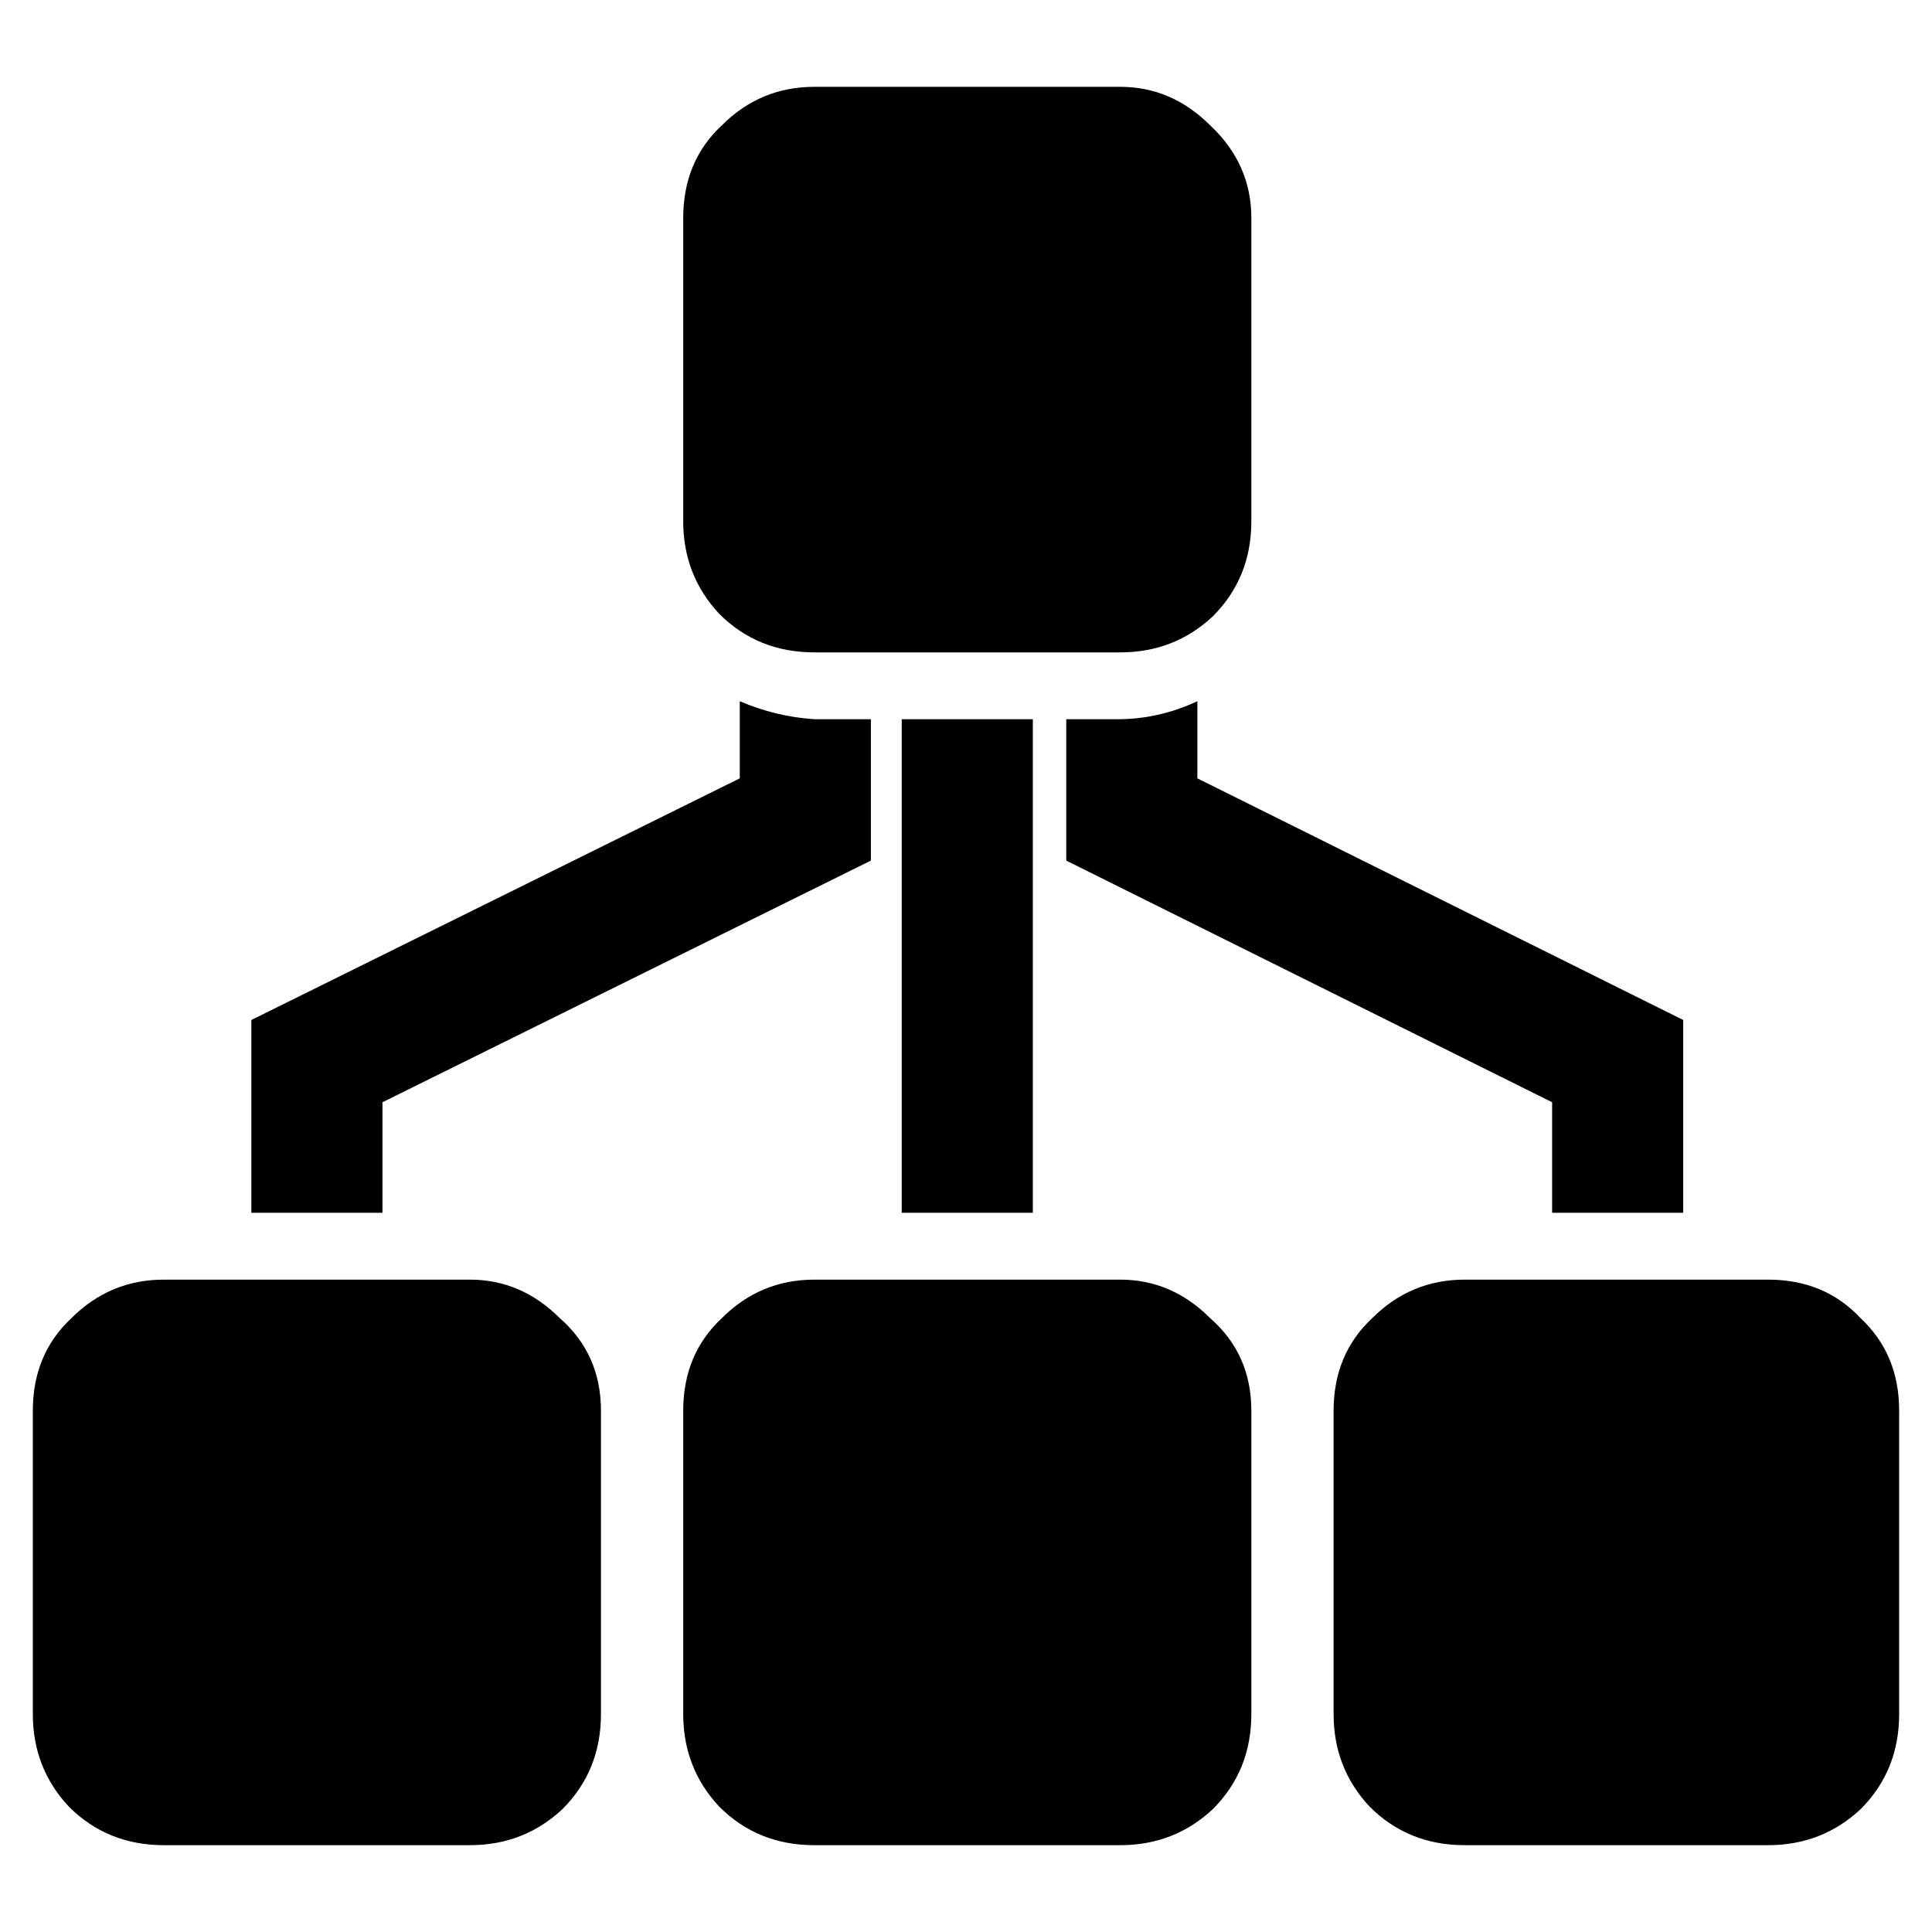
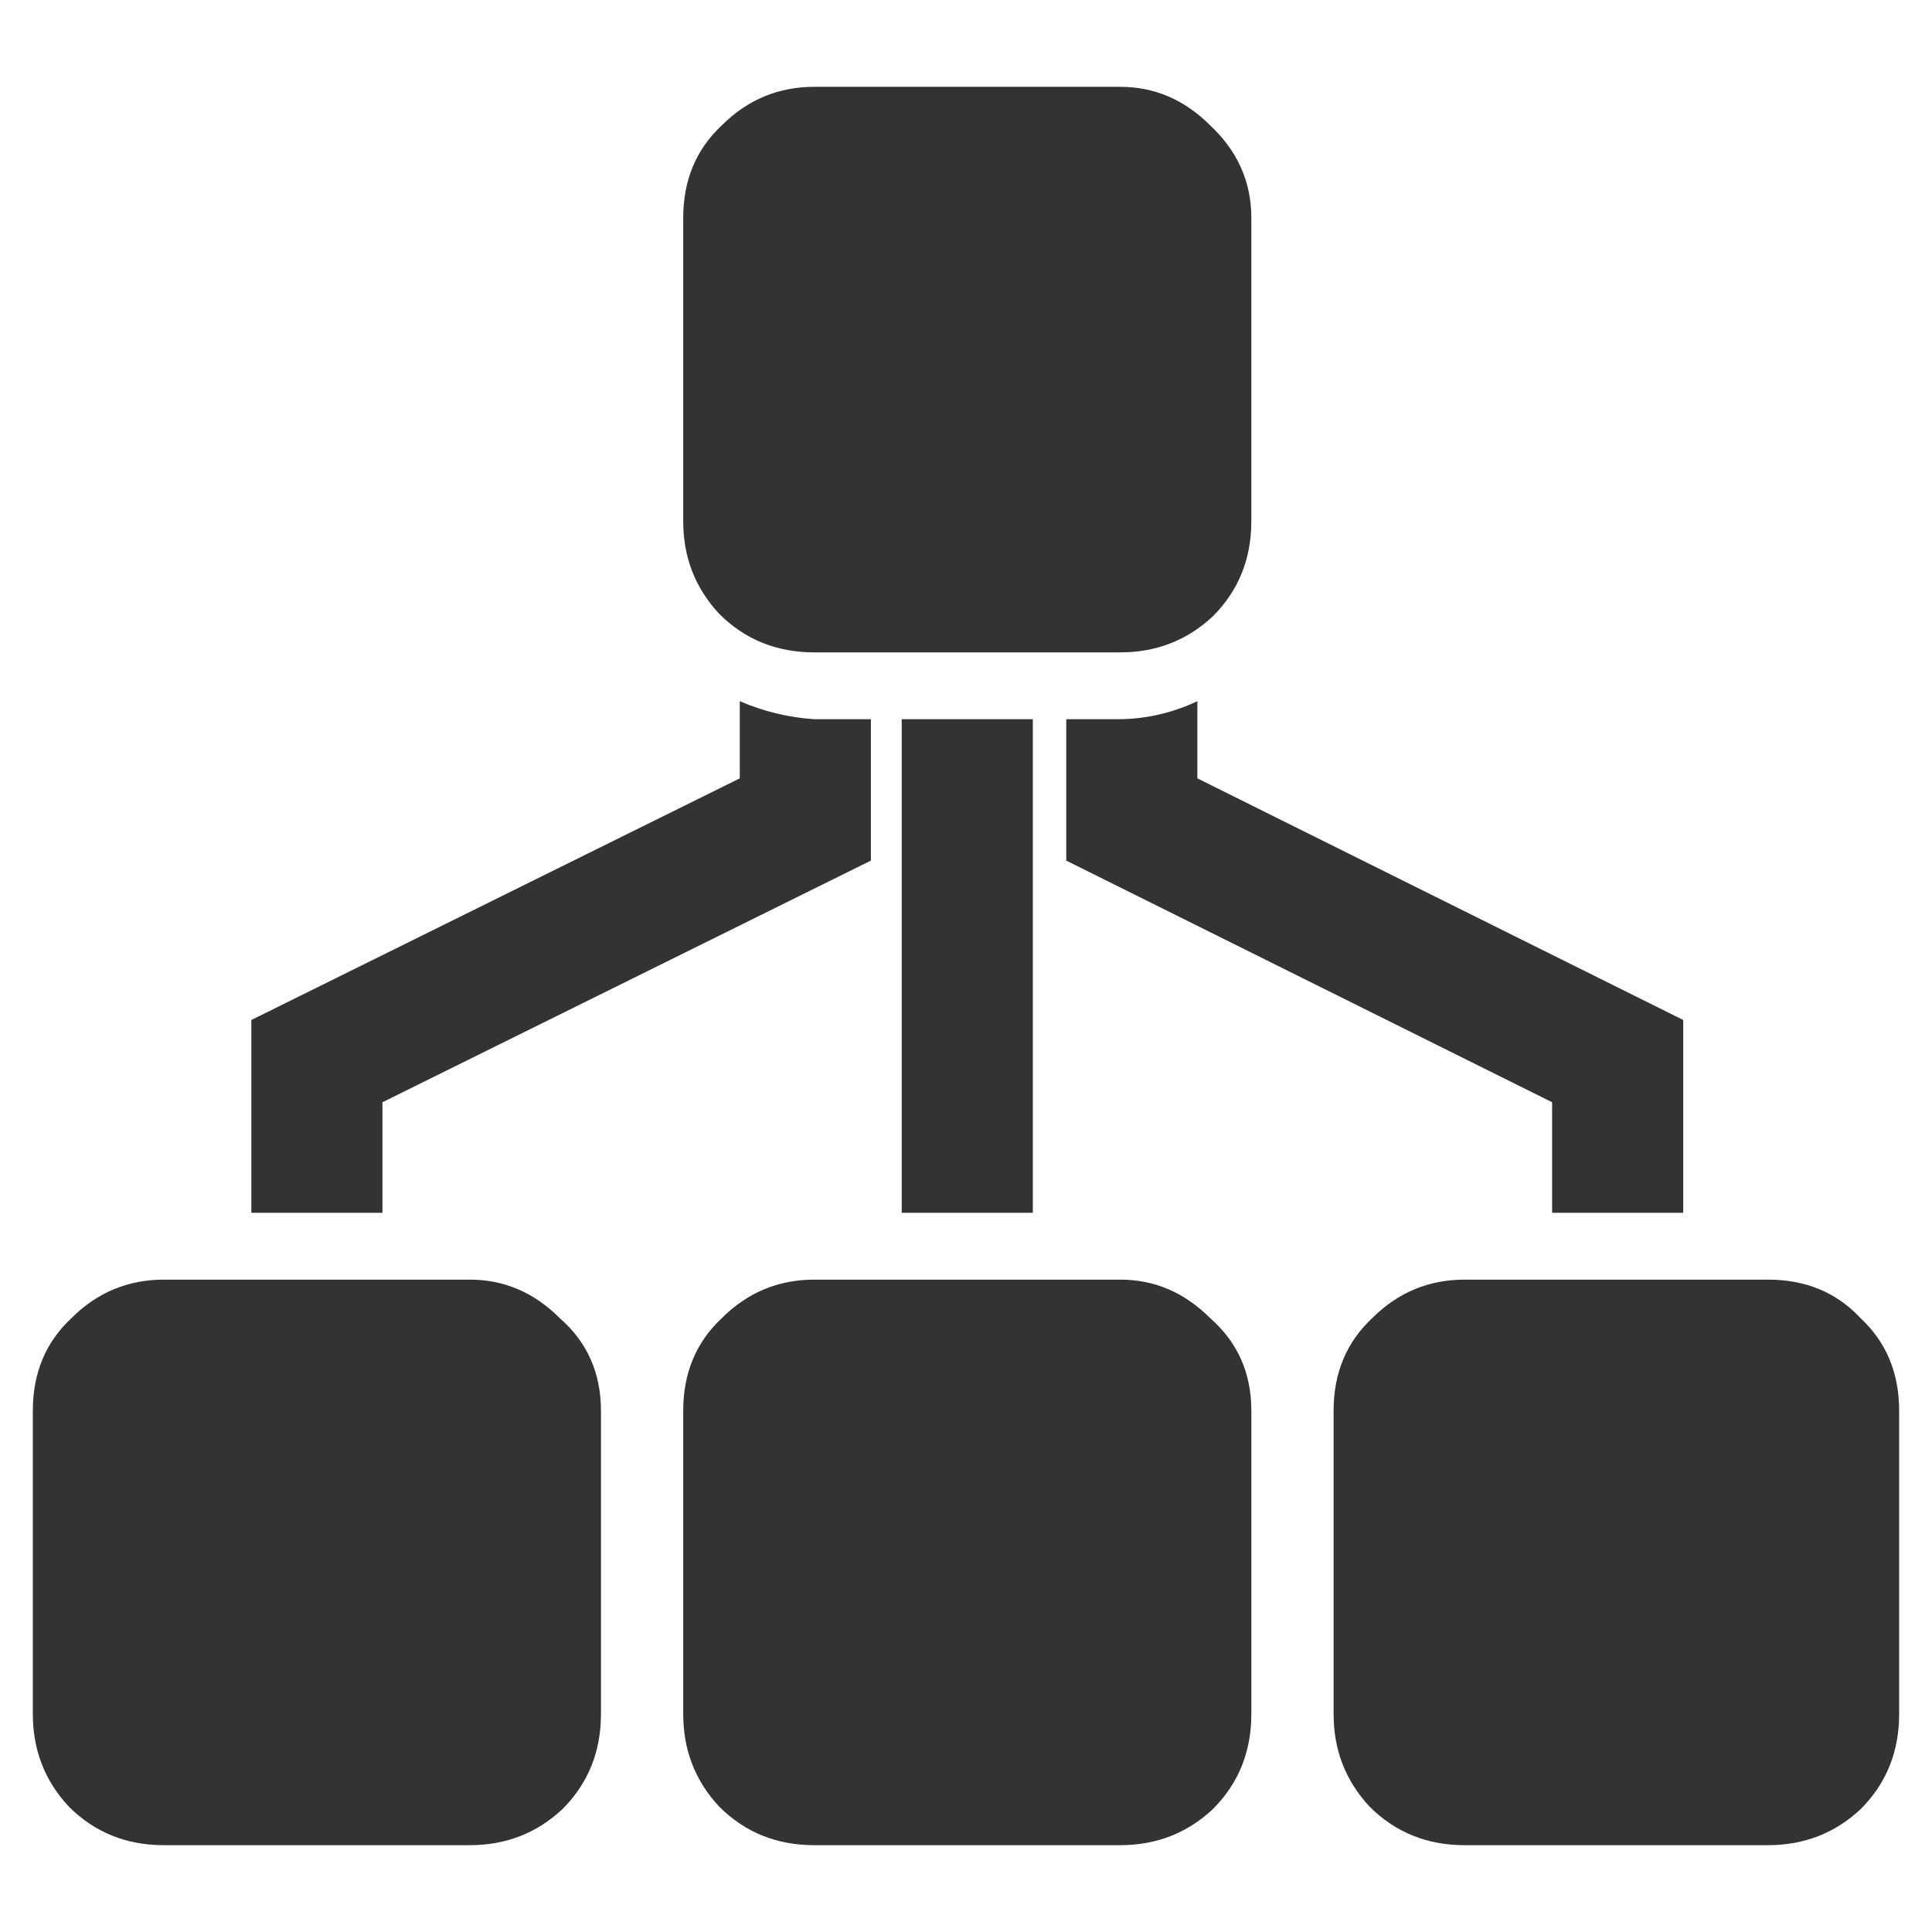
<svg xmlns="http://www.w3.org/2000/svg" width="512" height="512" viewBox="0 0 512 512" id="svg2" version="1.1">
  <defs id="defs4" />
  <g id="layer1" transform="translate(0,-540.3622)">
-     <g style="font-style:normal;font-variant:normal;font-weight:500;font-stretch:normal;font-size:697.61px;line-height:125%;font-family:RaphaelIcons;-inkscape-font-specification:'RaphaelIcons, Medium';text-align:start;letter-spacing:0px;word-spacing:0px;writing-mode:lr-tb;text-anchor:start;fill:#000000;fill-opacity:1;stroke:none;stroke-width:1px;stroke-linecap:butt;stroke-linejoin:miter;stroke-opacity:1" id="text4136">
-       <path d="m 101.354,832.469 0,29.294 -34.744,0 0,-51.094 129.439,-64.038 0,-20.438 q 9.538,4.088 19.757,4.769 l 14.988,0 0,37.469 -129.439,64.038 z m 344.717,29.294 -34.744,0 0,-29.294 -128.758,-64.038 0,-37.469 13.625,0 q 10.9,0 21.119,-4.769 l 0,20.438 128.758,64.038 0,51.094 z m -172.359,0 -34.744,0 0,-130.802 34.744,0 0,130.802 z m 194.84,17.713 q 14.988,0 24.525,10.219 10.219,9.538 10.219,24.525 l 0,80.389 q 0,14.988 -10.219,25.207 -10.219,9.538 -24.525,9.538 l -80.389,0 q -14.988,0 -25.207,-10.219 -9.538,-10.219 -9.538,-24.525 l 0,-80.389 q 0,-14.988 10.219,-24.525 10.219,-10.219 24.525,-10.219 l 80.389,0 z m -344.036,0 q 13.625,0 23.844,10.219 10.9,9.538 10.9,24.525 l 0,80.389 q 0,14.988 -10.219,25.207 -10.219,9.538 -24.525,9.538 l -81.07,0 q -14.988,0 -25.207,-10.219 -9.538,-10.219 -9.538,-24.525 l 0,-80.389 q 0,-14.988 10.219,-24.525 10.219,-10.219 24.525,-10.219 l 81.07,0 z m 91.289,-166.227 q -14.988,0 -25.207,-10.219 -9.538,-10.219 -9.538,-24.525 l 0,-80.389 q 0,-14.988 10.219,-24.525 10.219,-10.219 24.525,-10.219 l 81.07,0 q 13.625,0 23.844,10.219 10.9,10.219 10.9,24.525 l 0,80.389 q 0,14.988 -10.219,25.207 -10.219,9.538 -24.525,9.538 l -81.07,0 z m 81.07,166.227 q 13.625,0 23.844,10.219 10.9,9.538 10.9,24.525 l 0,80.389 q 0,14.988 -10.219,25.207 -10.219,9.538 -24.525,9.538 l -81.07,0 q -14.988,0 -25.207,-10.219 -9.538,-10.219 -9.538,-24.525 l 0,-80.389 q 0,-14.988 10.219,-24.525 10.219,-10.219 24.525,-10.219 l 81.07,0 z" style="" id="path3336" />
+     <g style="font-style:normal;font-variant:normal;font-weight:500;font-stretch:normal;font-size:697.61px;line-height:125%;font-family:RaphaelIcons;-inkscape-font-specification:'RaphaelIcons, Medium';text-align:start;letter-spacing:0px;word-spacing:0px;writing-mode:lr-tb;text-anchor:start;fill:#333333;fill-opacity:1;stroke:none;stroke-width:1px;stroke-linecap:butt;stroke-linejoin:miter;stroke-opacity:1" id="text4136">
+       <path d="m 101.354,832.469 0,29.294 -34.744,0 0,-51.094 129.439,-64.038 0,-20.438 q 9.538,4.088 19.757,4.769 l 14.988,0 0,37.469 -129.439,64.038 z m 344.717,29.294 -34.744,0 0,-29.294 -128.758,-64.038 0,-37.469 13.625,0 q 10.9,0 21.119,-4.769 l 0,20.438 128.758,64.038 0,51.094 z m -172.359,0 -34.744,0 0,-130.802 34.744,0 0,130.802 z m 194.84,17.713 q 14.988,0 24.525,10.219 10.219,9.538 10.219,24.525 l 0,80.389 q 0,14.988 -10.219,25.207 -10.219,9.538 -24.525,9.538 l -80.389,0 q -14.988,0 -25.207,-10.219 -9.538,-10.219 -9.538,-24.525 l 0,-80.389 q 0,-14.988 10.219,-24.525 10.219,-10.219 24.525,-10.219 l 80.389,0 z m -344.036,0 q 13.625,0 23.844,10.219 10.9,9.538 10.9,24.525 l 0,80.389 q 0,14.988 -10.219,25.207 -10.219,9.538 -24.525,9.538 l -81.07,0 q -14.988,0 -25.207,-10.219 -9.538,-10.219 -9.538,-24.525 l 0,-80.389 q 0,-14.988 10.219,-24.525 10.219,-10.219 24.525,-10.219 l 81.07,0 z m 91.289,-166.227 q -14.988,0 -25.207,-10.219 -9.538,-10.219 -9.538,-24.525 l 0,-80.389 q 0,-14.988 10.219,-24.525 10.219,-10.219 24.525,-10.219 l 81.07,0 q 13.625,0 23.844,10.219 10.9,10.219 10.9,24.525 l 0,80.389 q 0,14.988 -10.219,25.207 -10.219,9.538 -24.525,9.538 l -81.07,0 z m 81.07,166.227 q 13.625,0 23.844,10.219 10.9,9.538 10.9,24.525 l 0,80.389 q 0,14.988 -10.219,25.207 -10.219,9.538 -24.525,9.538 l -81.07,0 q -14.988,0 -25.207,-10.219 -9.538,-10.219 -9.538,-24.525 l 0,-80.389 q 0,-14.988 10.219,-24.525 10.219,-10.219 24.525,-10.219 l 81.07,0 z" style="fill:#333333;fill-opacity:1" id="path3336" />
    </g>
  </g>
</svg>
